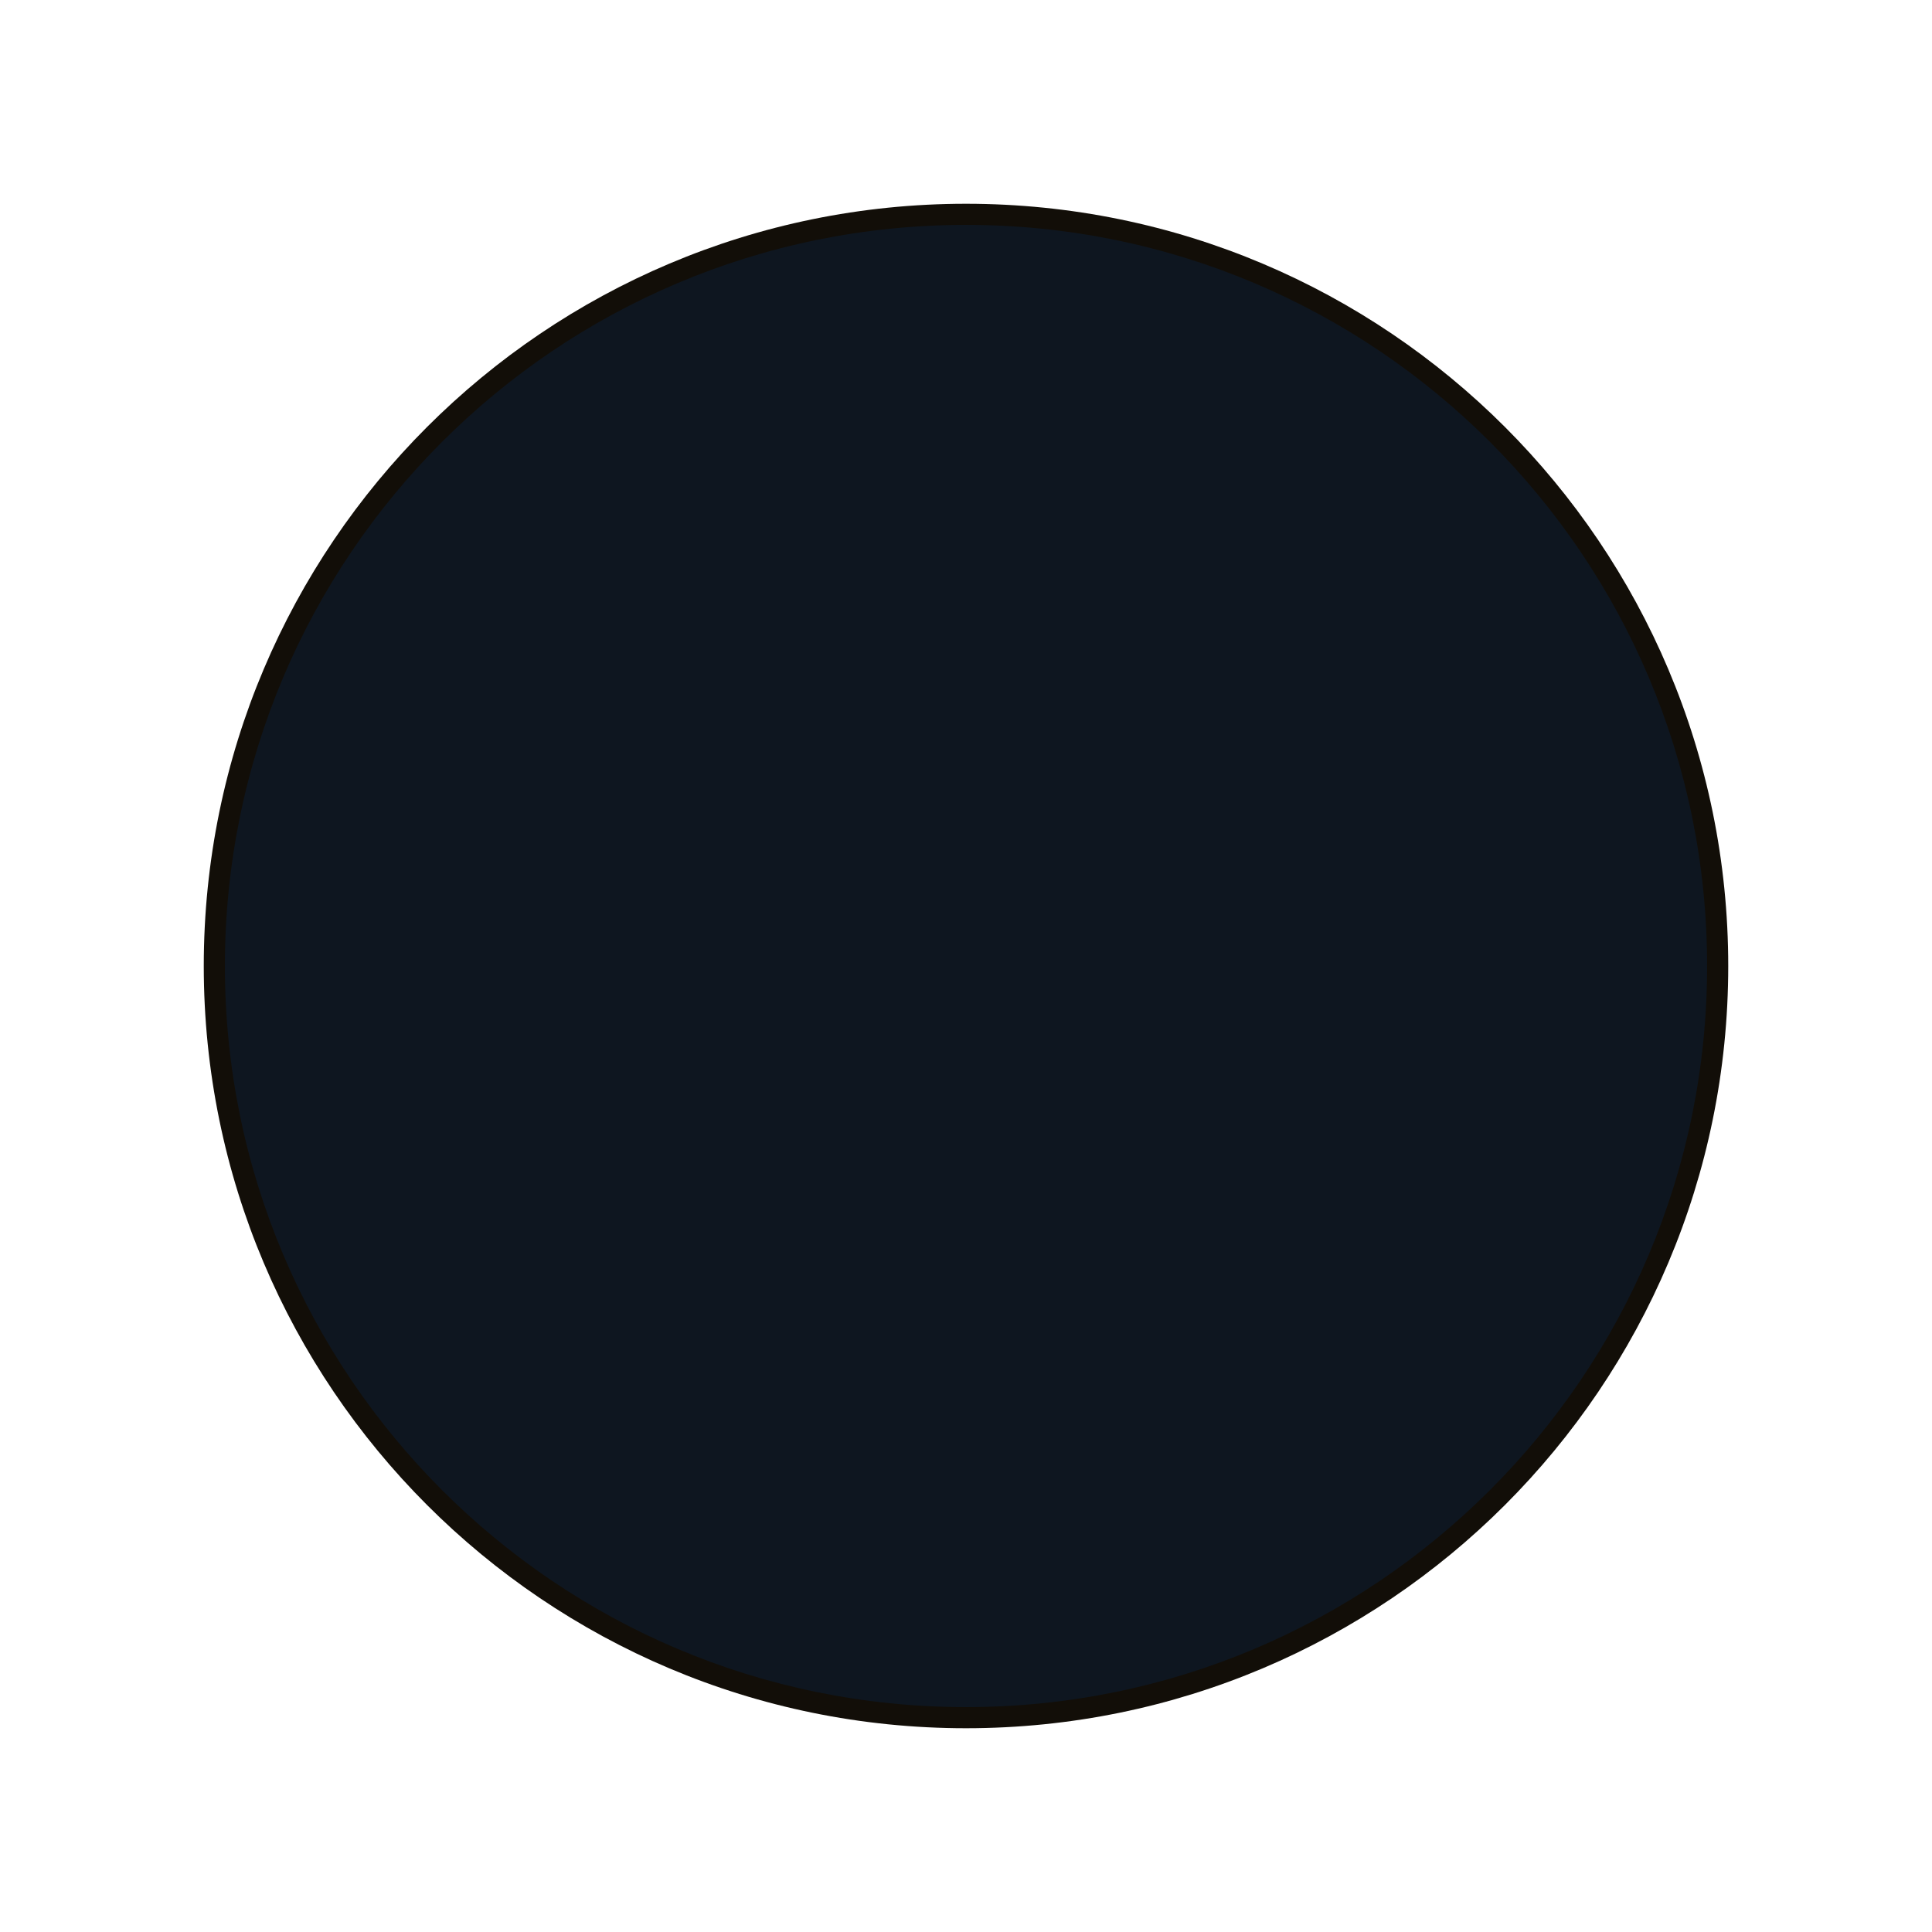
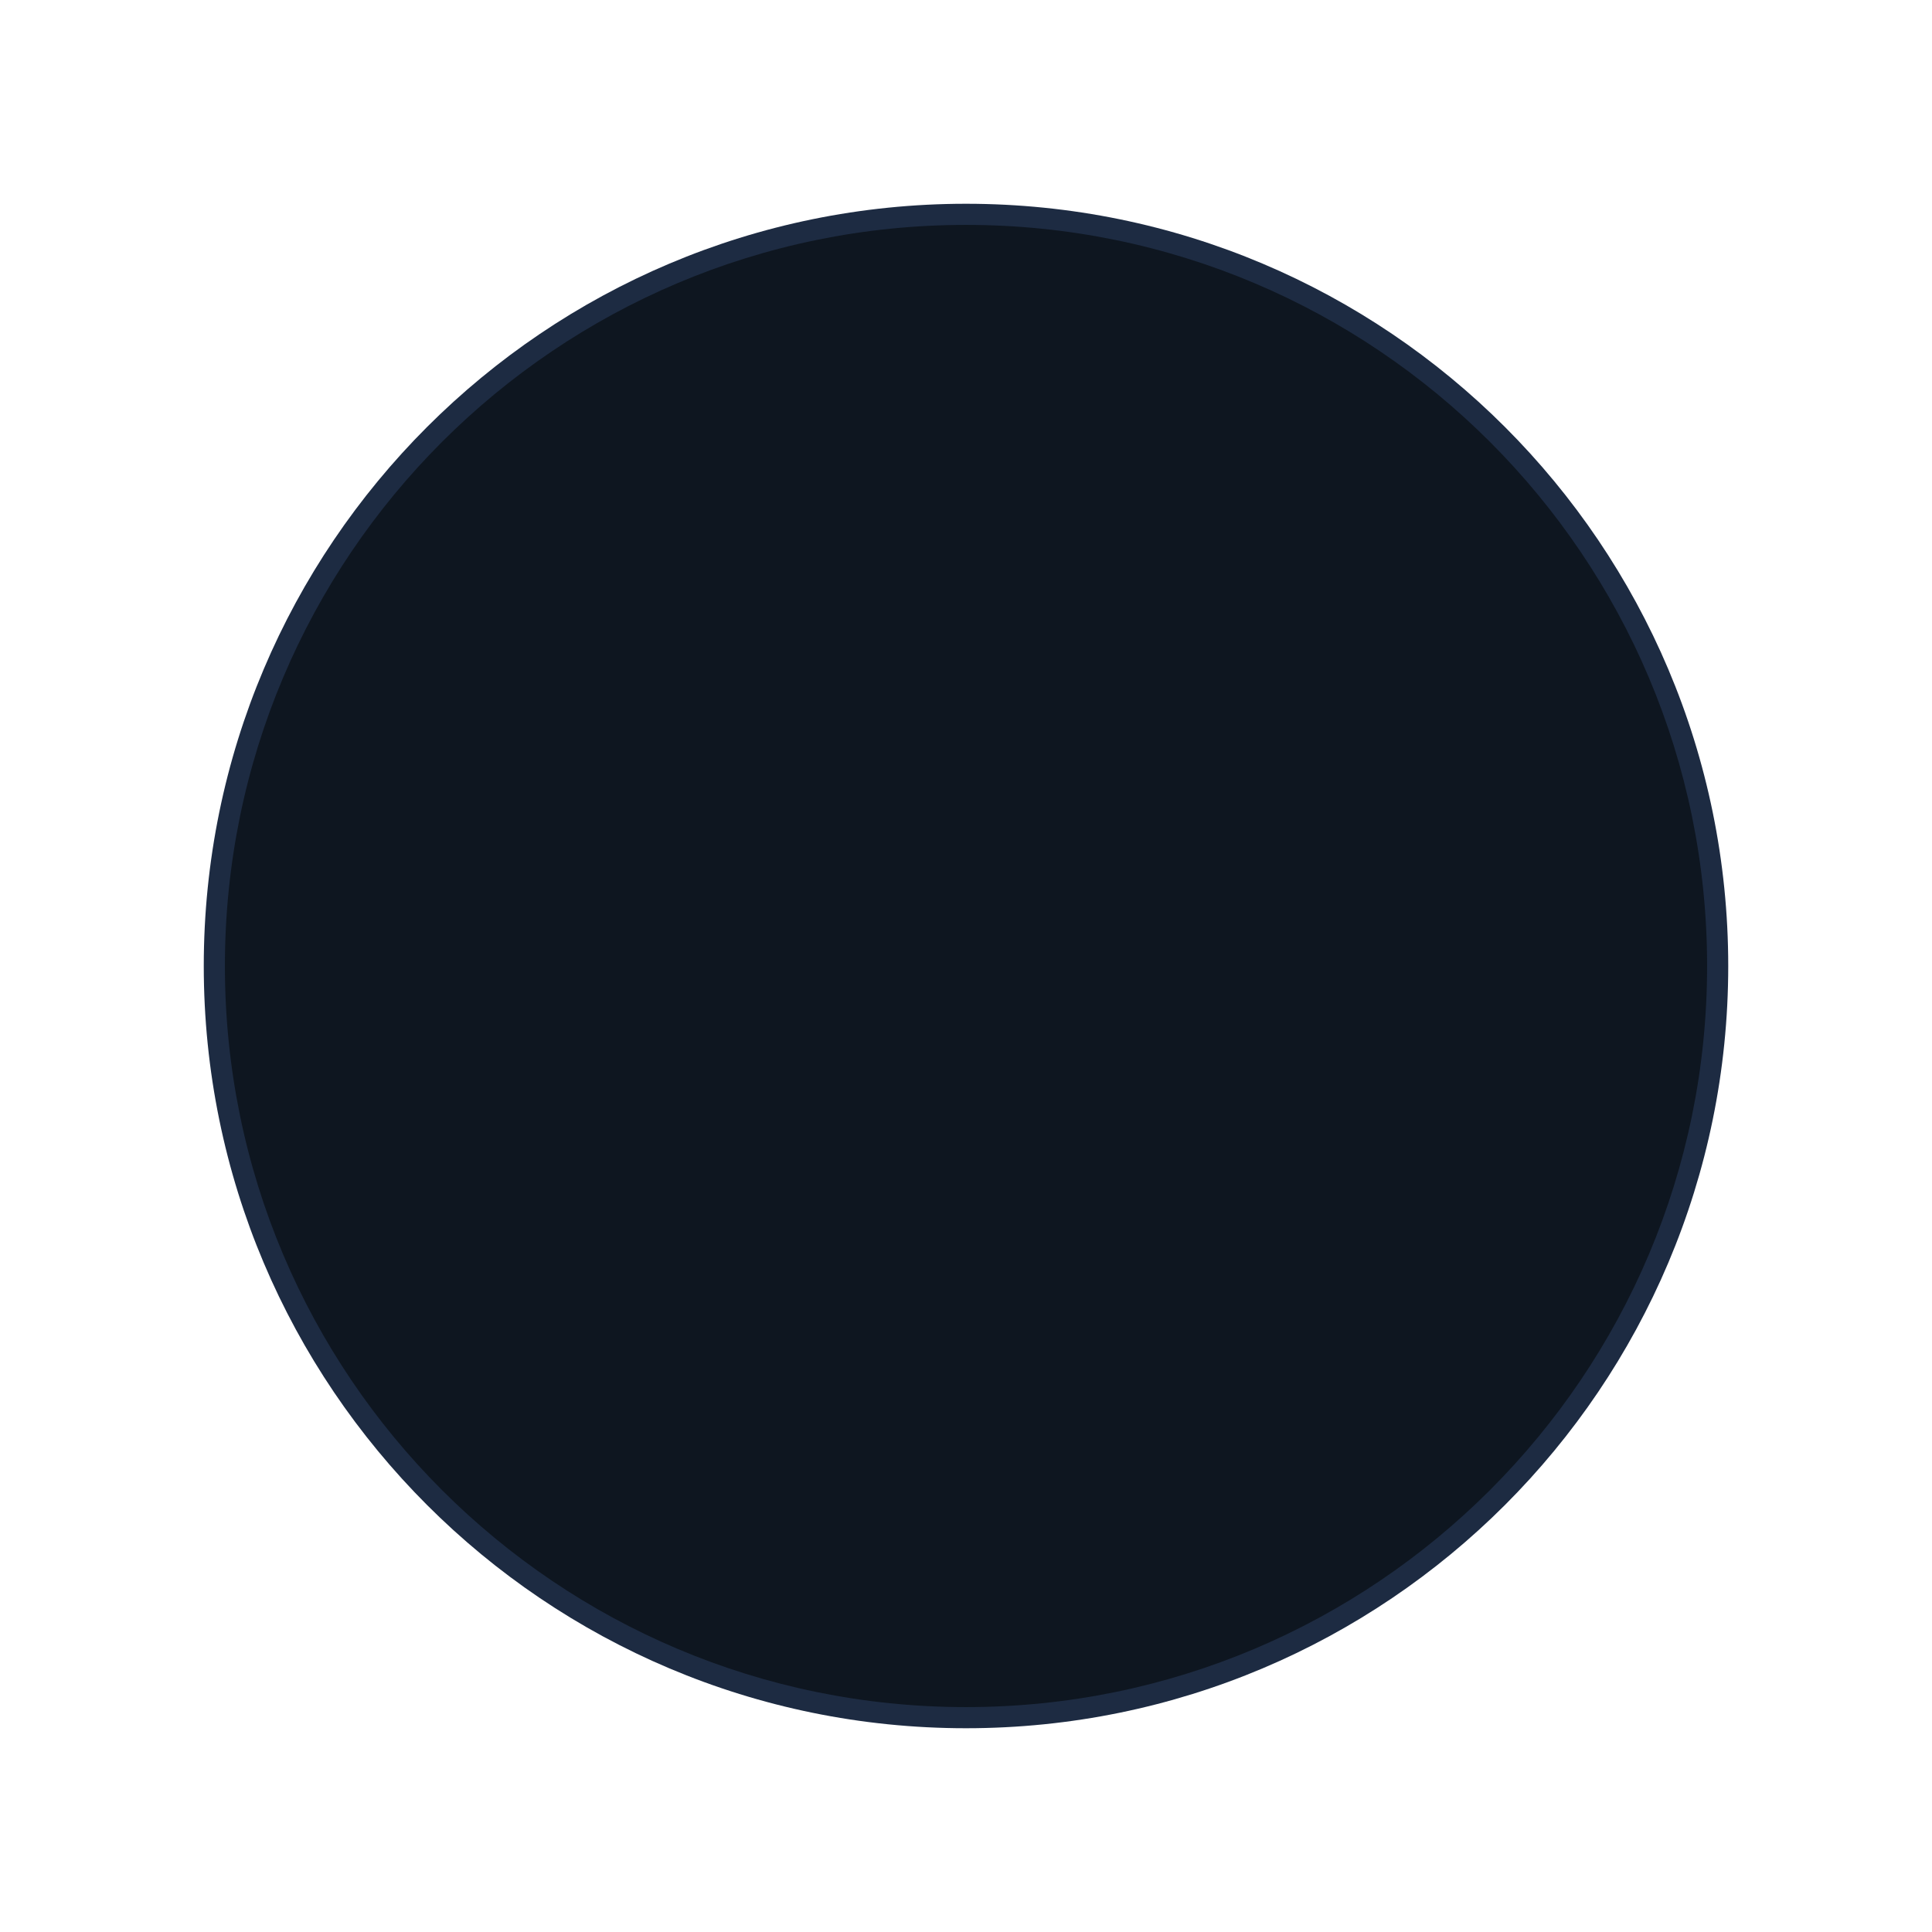
<svg xmlns="http://www.w3.org/2000/svg" width="128" height="128" viewBox="0 0 128 128">
-   <circle cx="64.00" cy="64.00" r="50.50" fill="#120E08" />
+   <circle cx="64.00" cy="64.00" r="50.50" fill="#1D2B42" />
  <circle cx="64.00" cy="64.00" r="49.10" fill="#0E1620" />
</svg>
